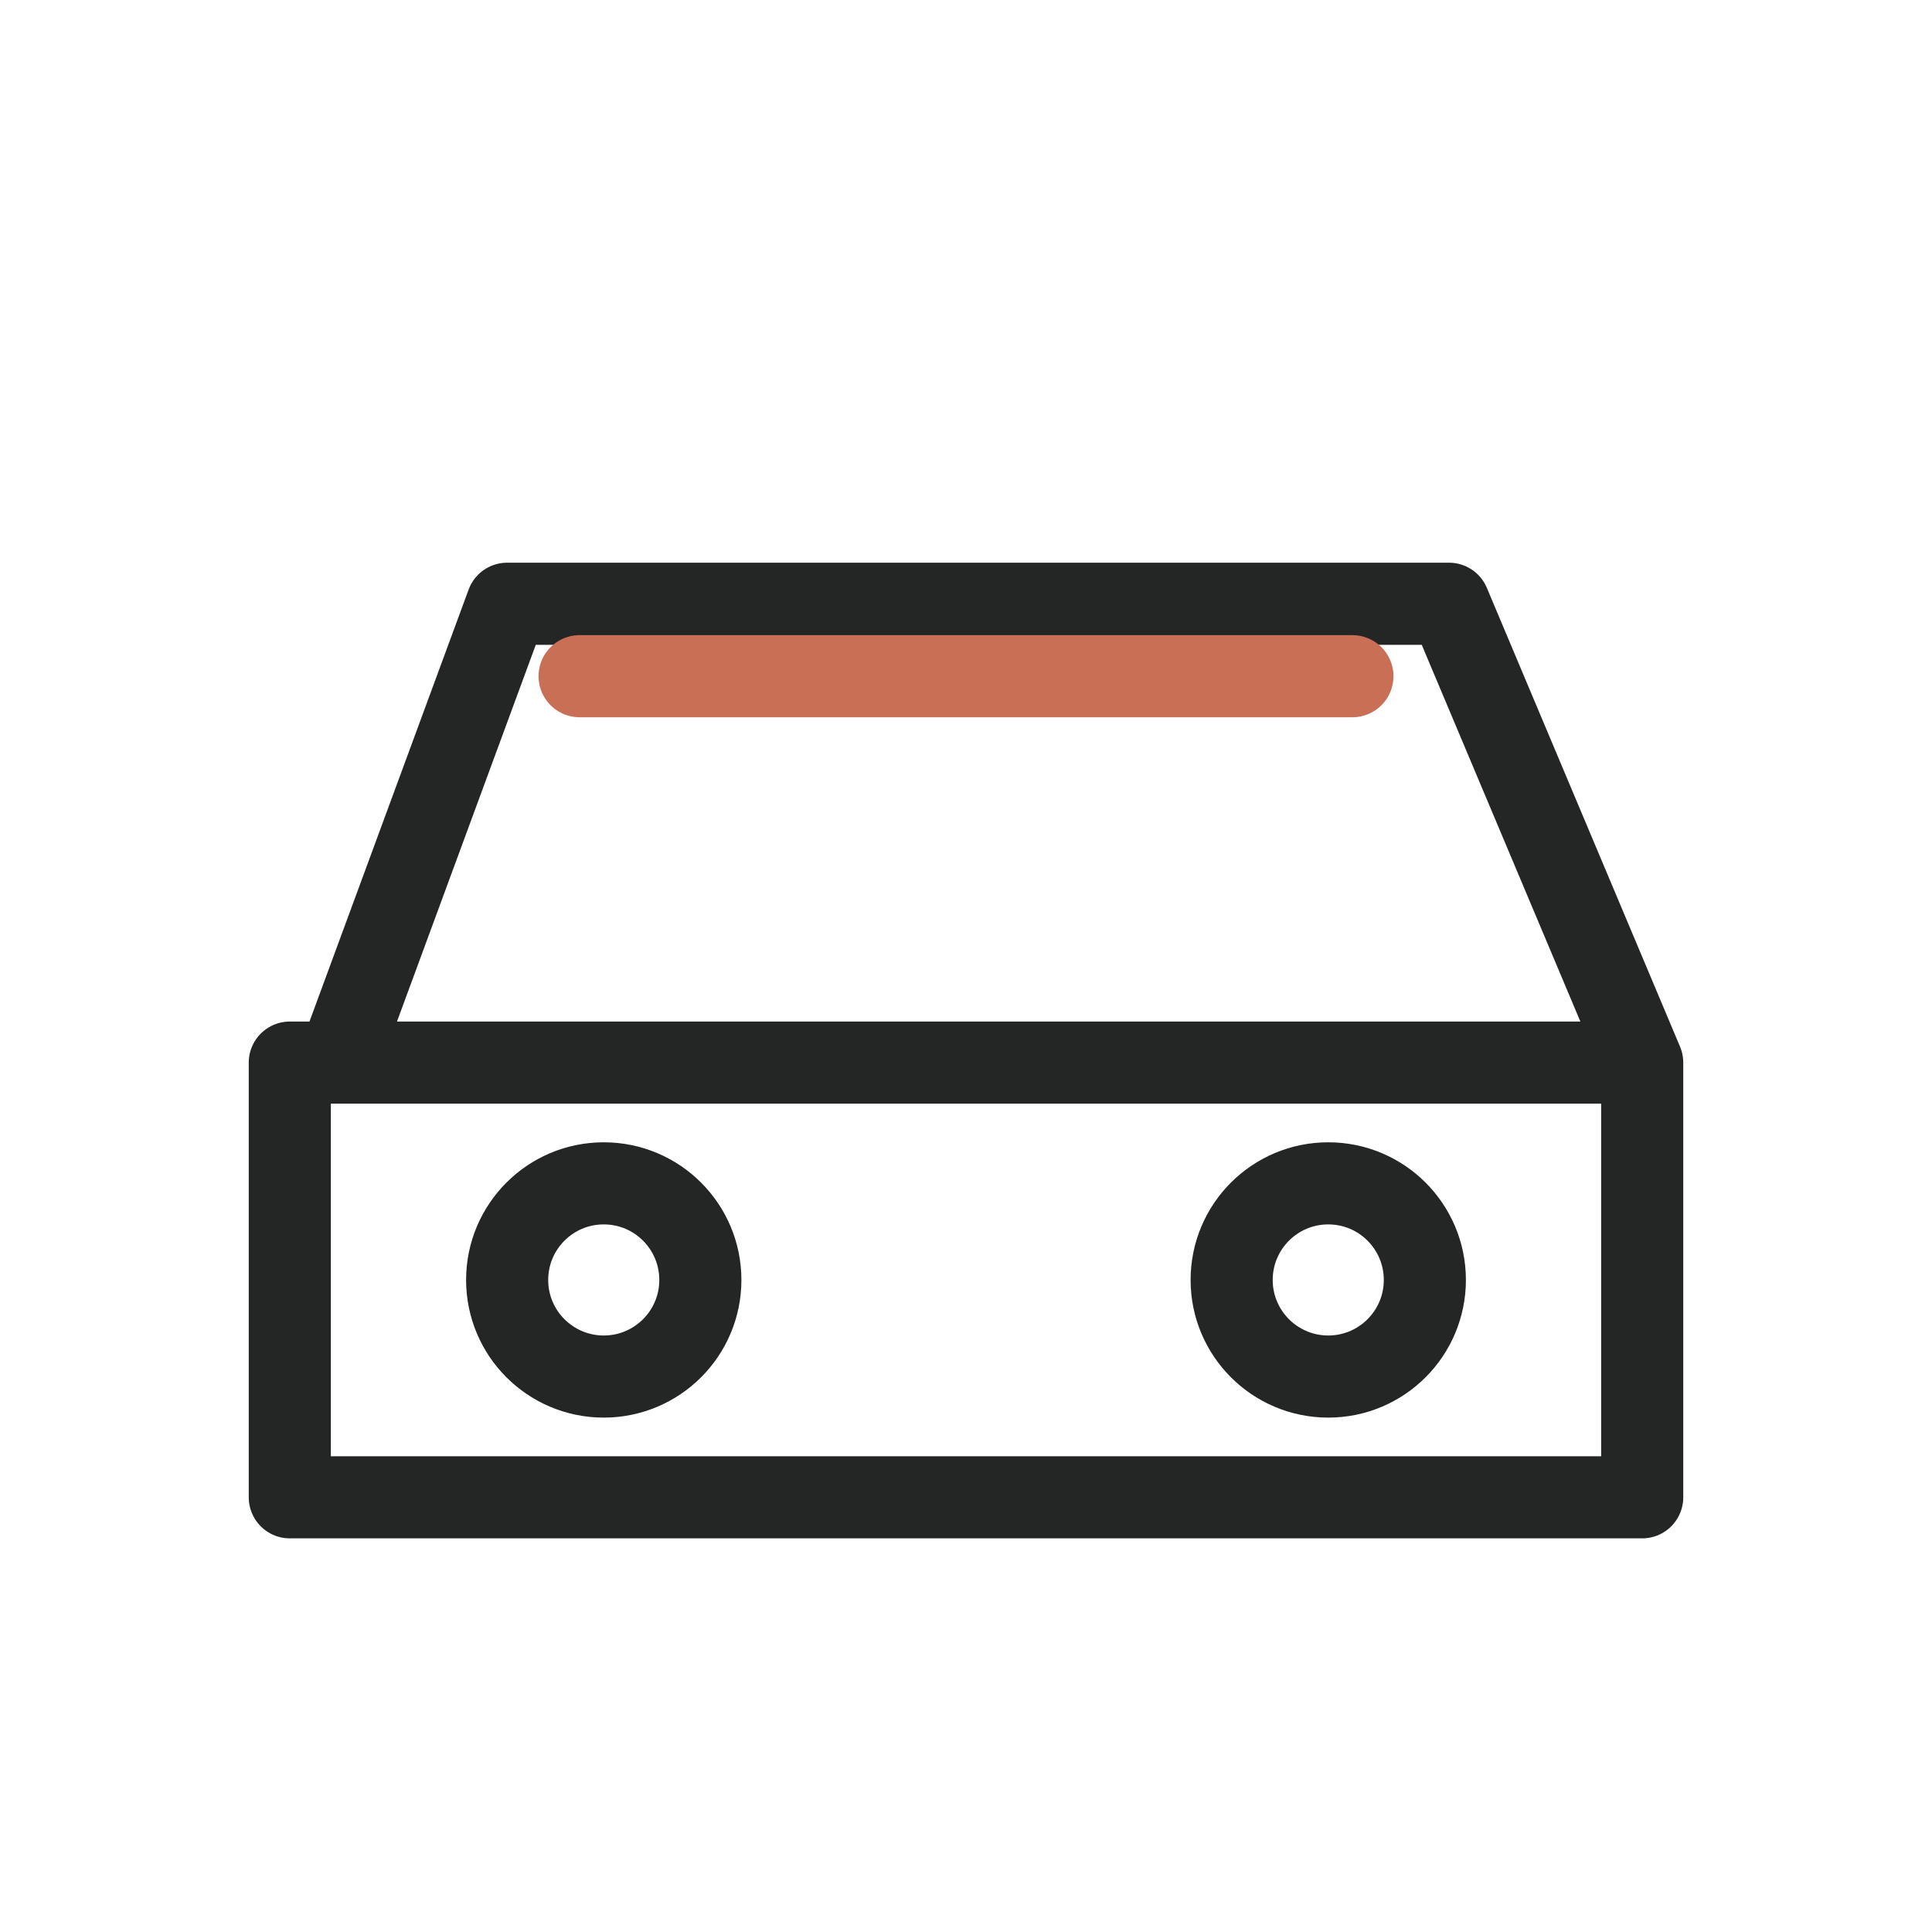
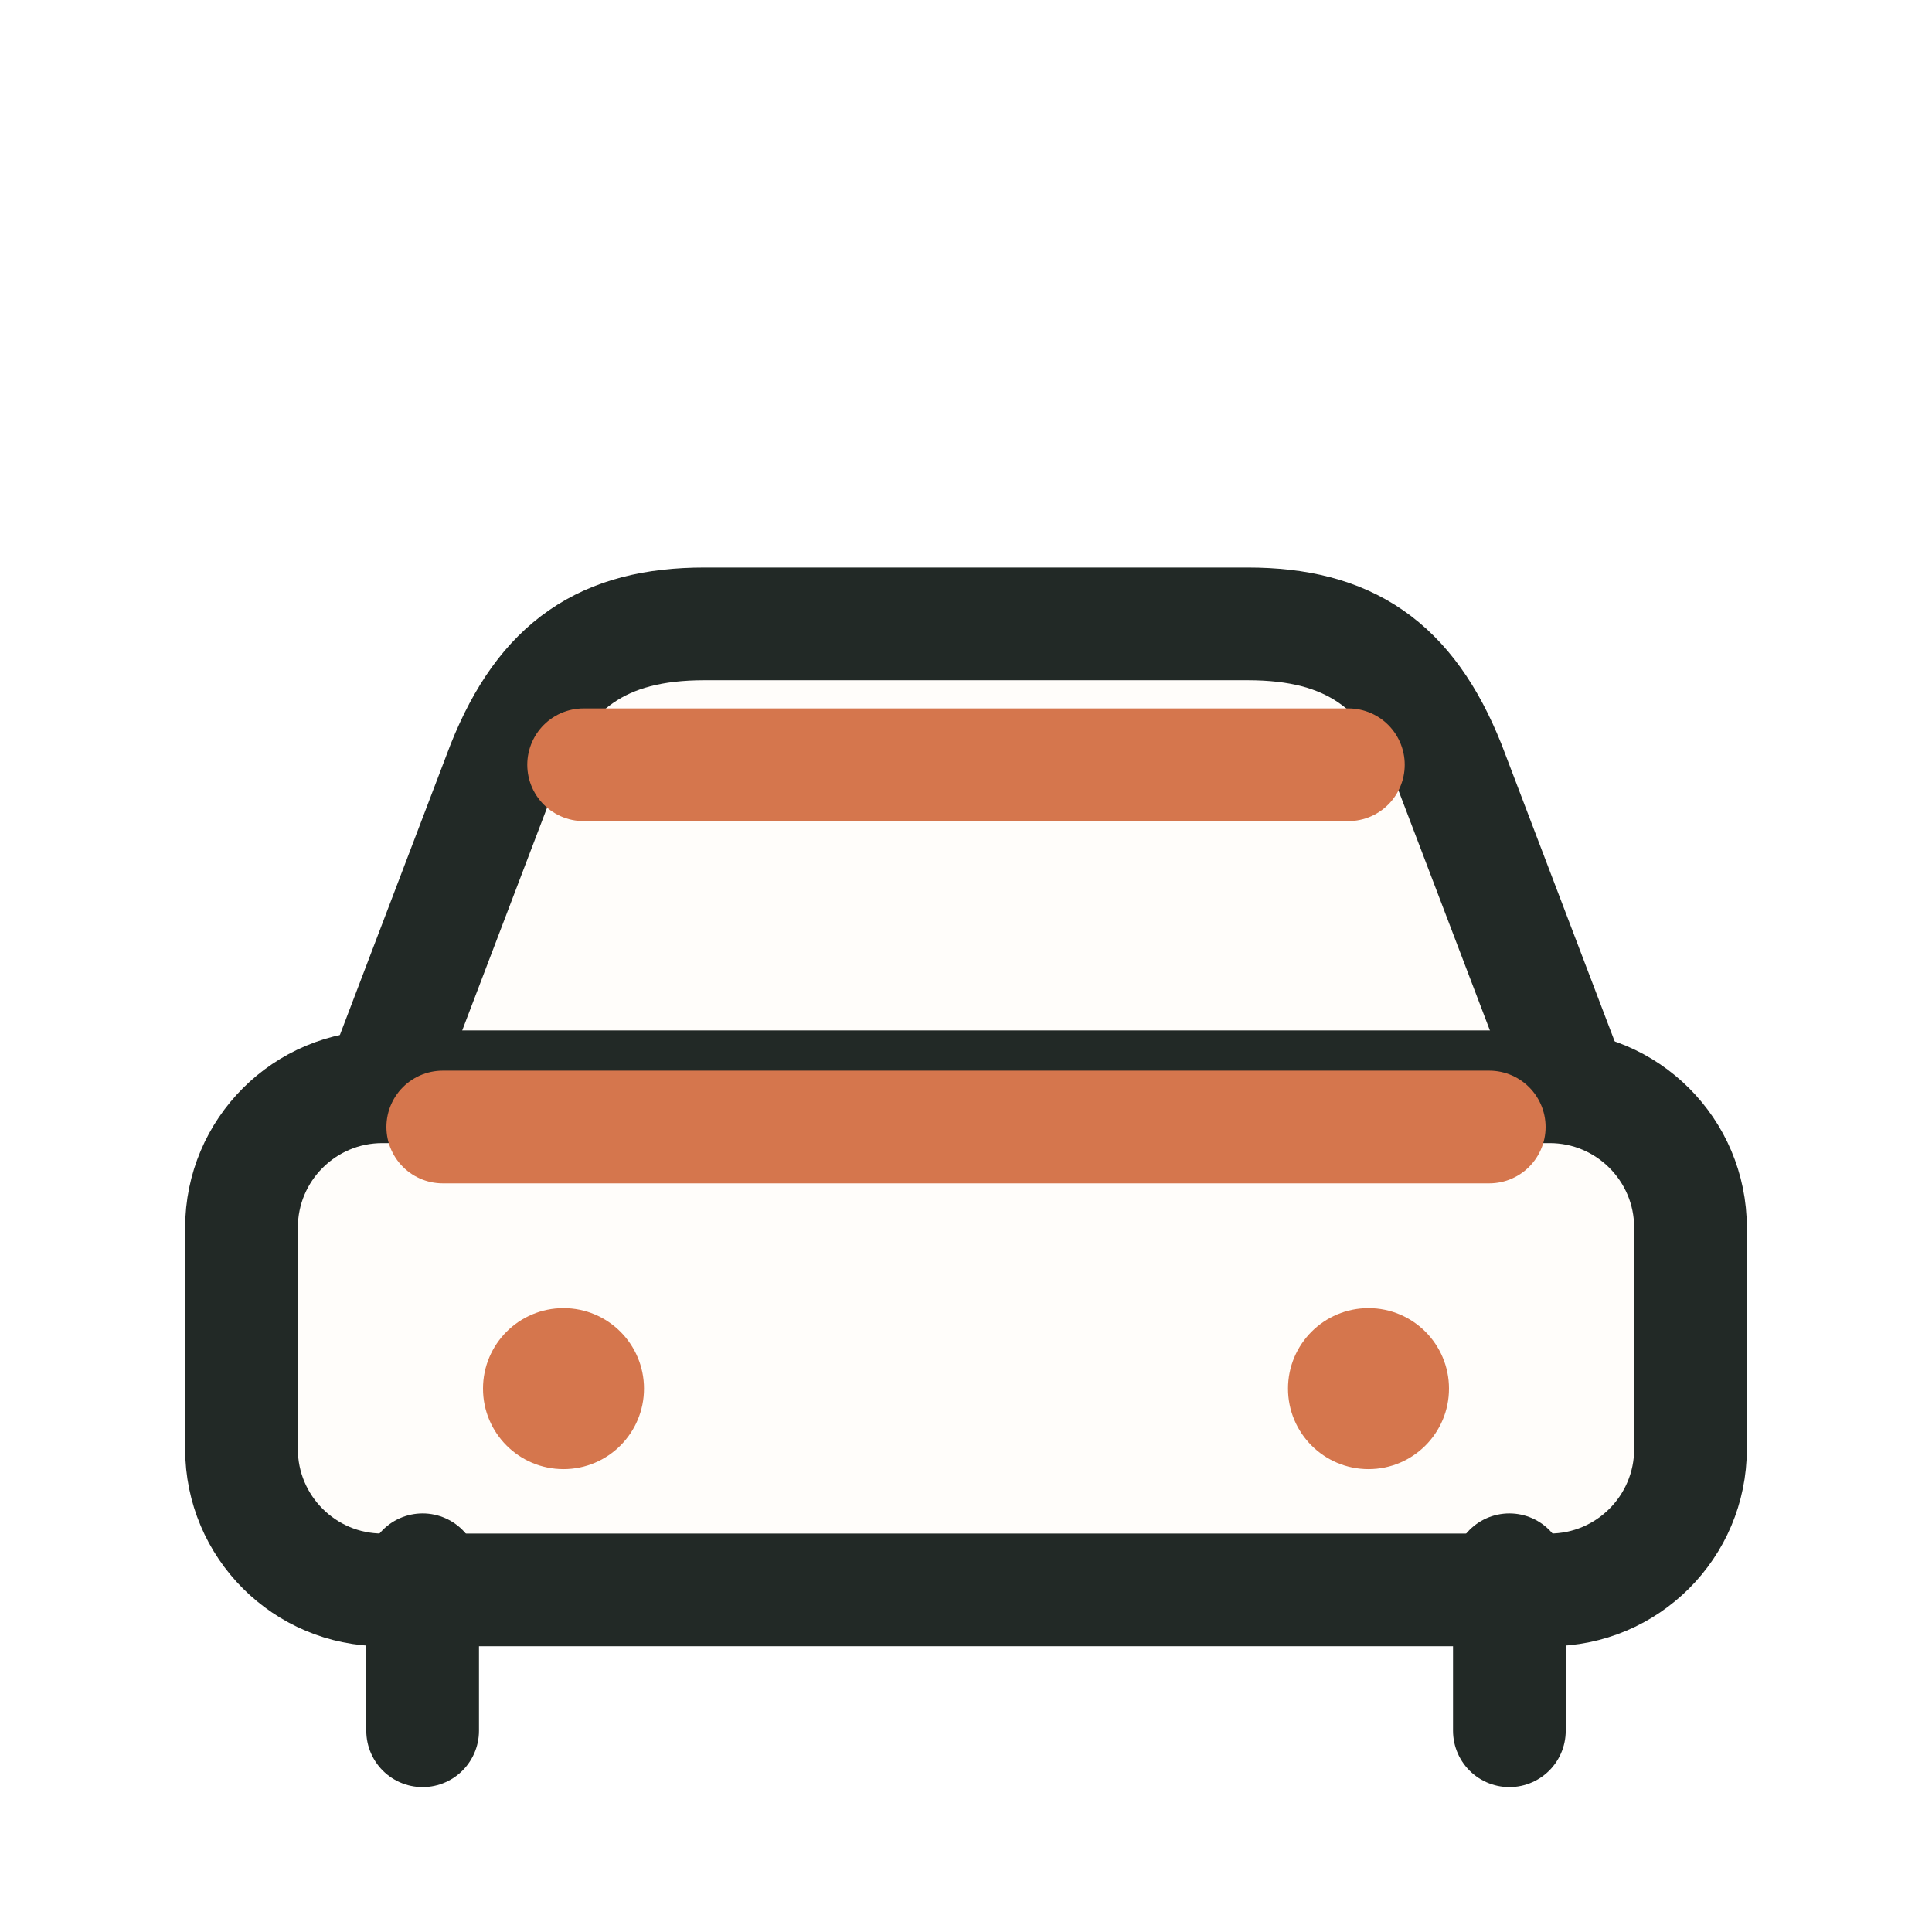
- <svg xmlns="http://www.w3.org/2000/svg" viewBox="0 0 80 80" role="img" aria-hidden="true">
-   <g fill="none" stroke="#242626" stroke-width="3.4" stroke-linecap="round" stroke-linejoin="round">
-     <path d="M14 44 21 25h39l8 19v18H12V44h56M22 44h36" />
-     <circle cx="25" cy="53" r="4" />
-     <circle cx="55" cy="53" r="4" />
-     <path d="M24 28h32" stroke="#c86f55" />
+ <svg xmlns="http://www.w3.org/2000/svg" viewBox="0 0 96 96" role="img" aria-label="Cotxe">
+   <g stroke="#222926" stroke-width="5.6" stroke-linejoin="round" stroke-linecap="round" fill="none">
+     <path d="M17 59 25 38c2-5 5-7 10-7h27c5 0 8 2 10 7l8 21" fill="#fffdfa" />
+     <rect x="12" y="54" width="72" height="25" rx="7" fill="#fffdfa" />
+     <path d="M29 38h38M22 56h52" stroke="#d5764d" />
+     <circle cx="28" cy="69" r="4" fill="#d5764d" stroke="none" />
+     <circle cx="68" cy="69" r="4" fill="#d5764d" stroke="none" />
+     <path d="M21 78v8m54-8v8" />
  </g>
</svg>
